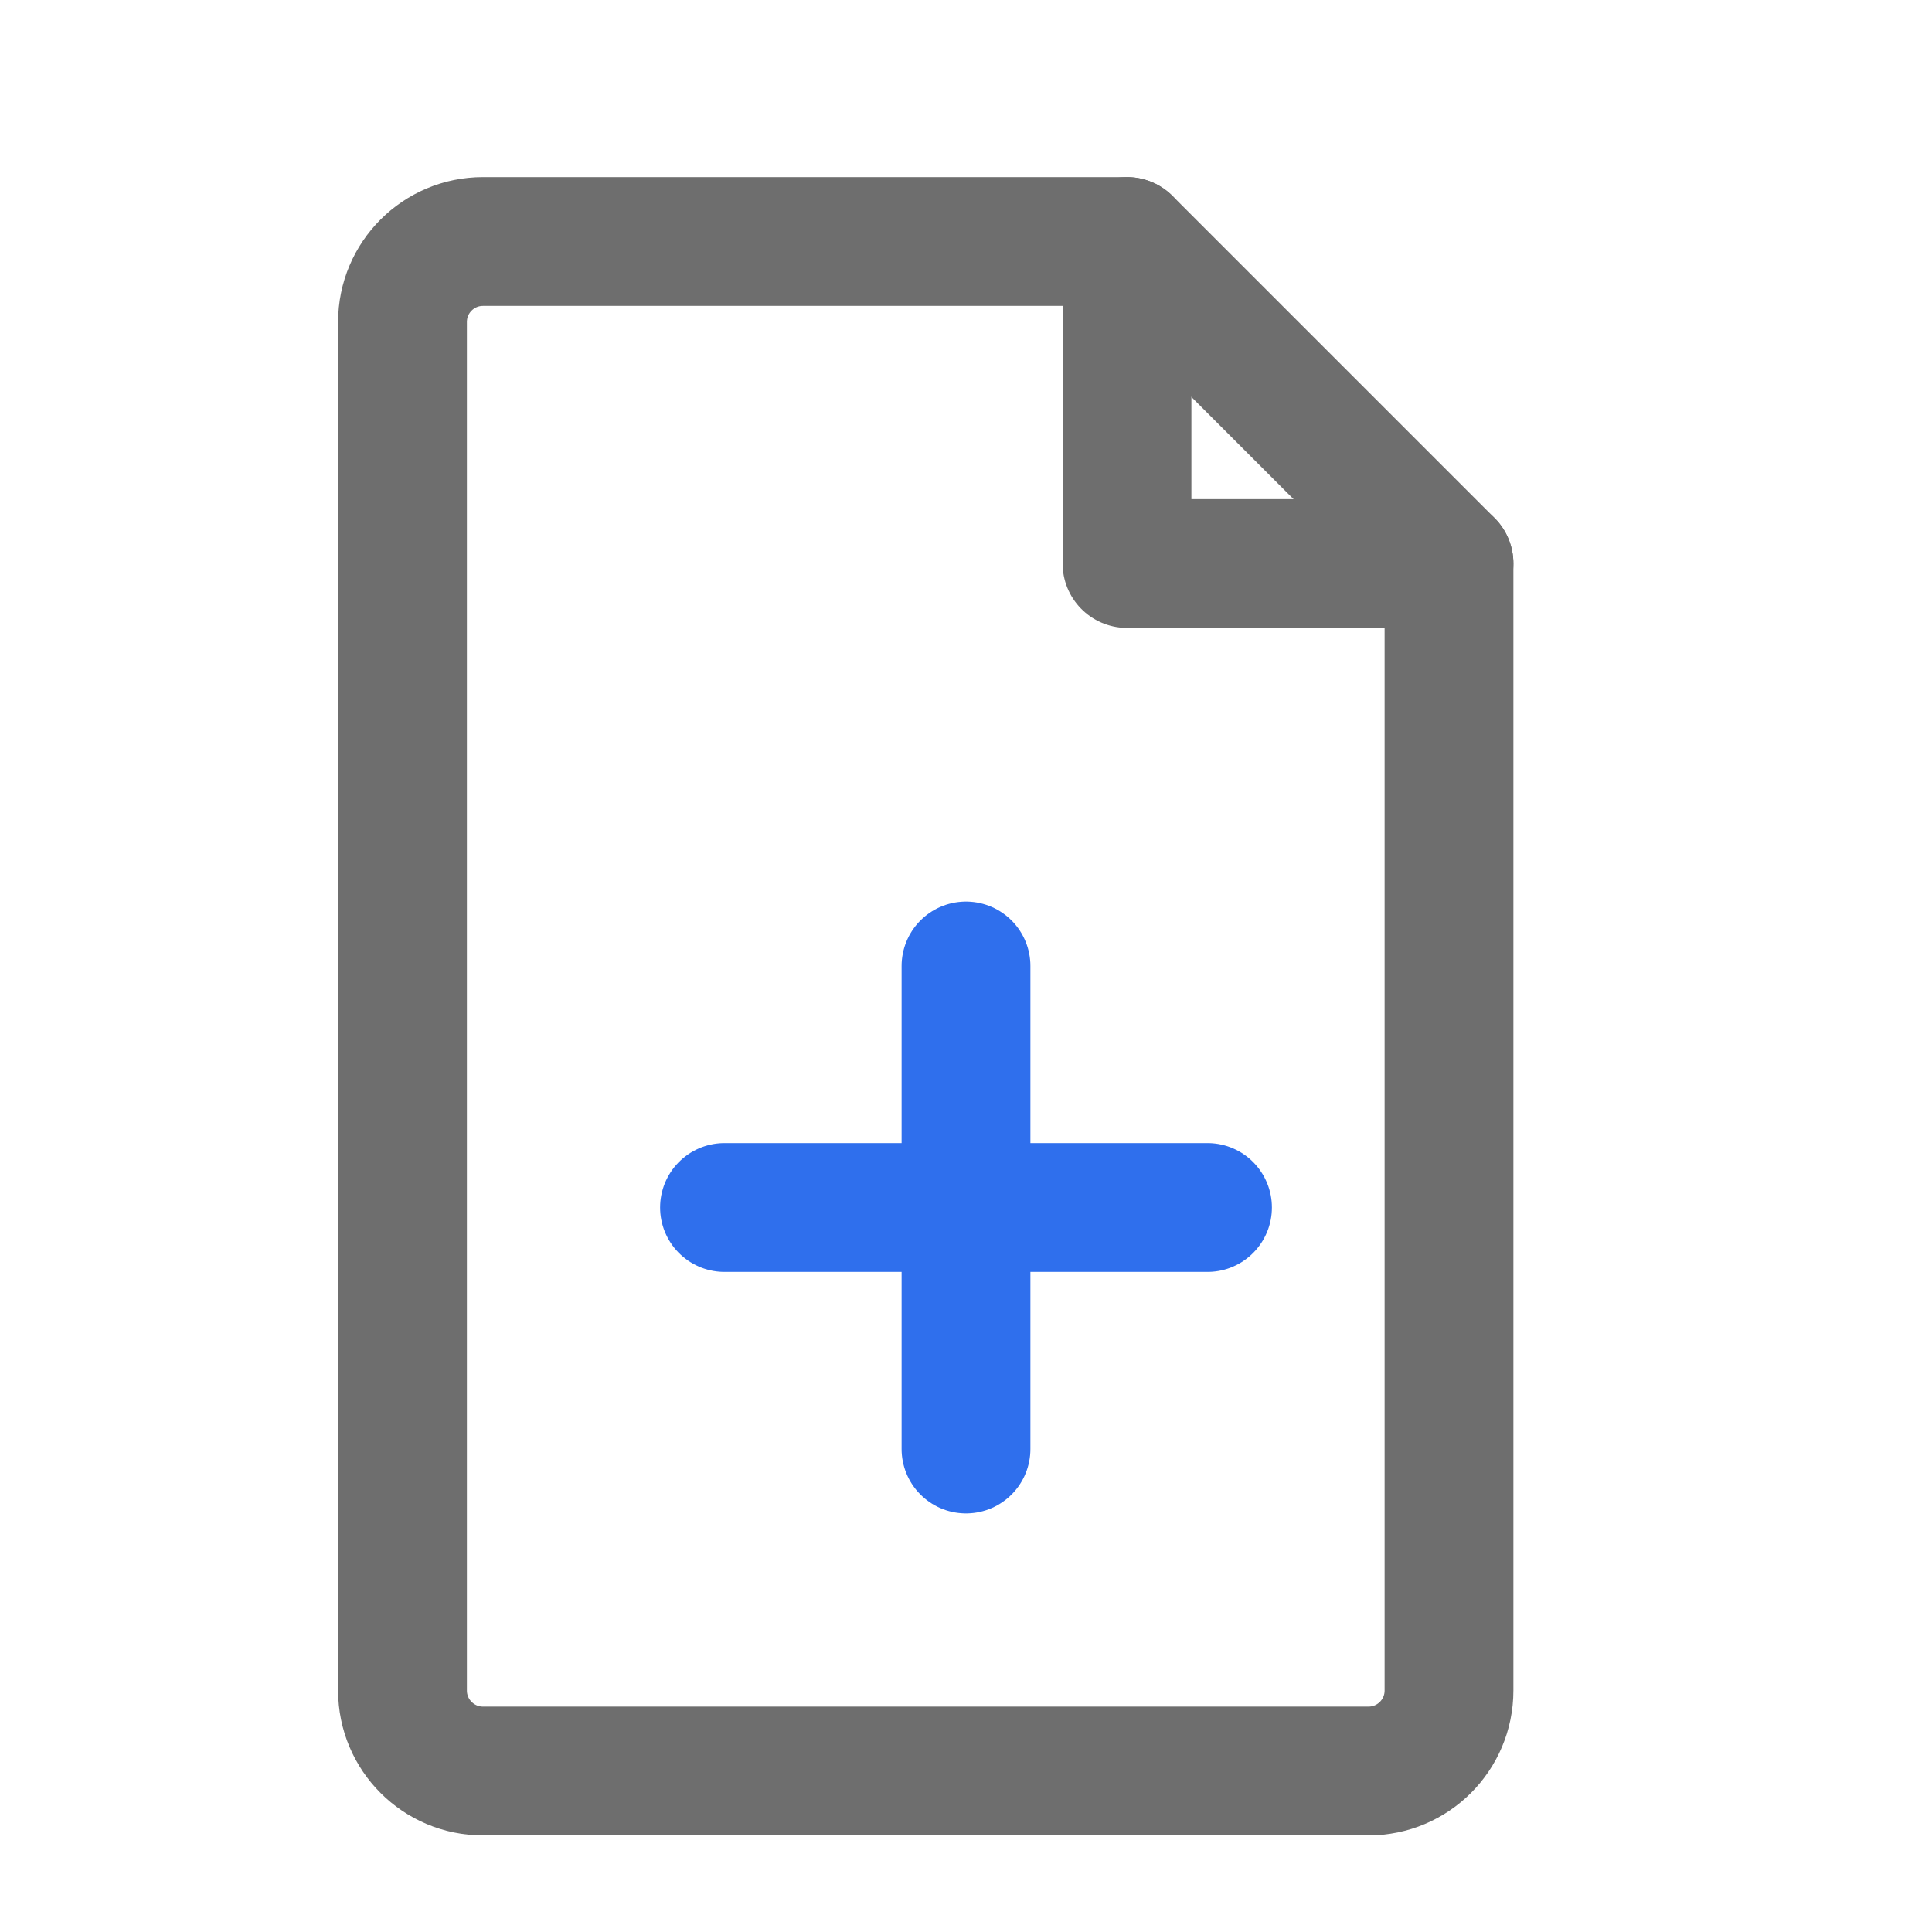
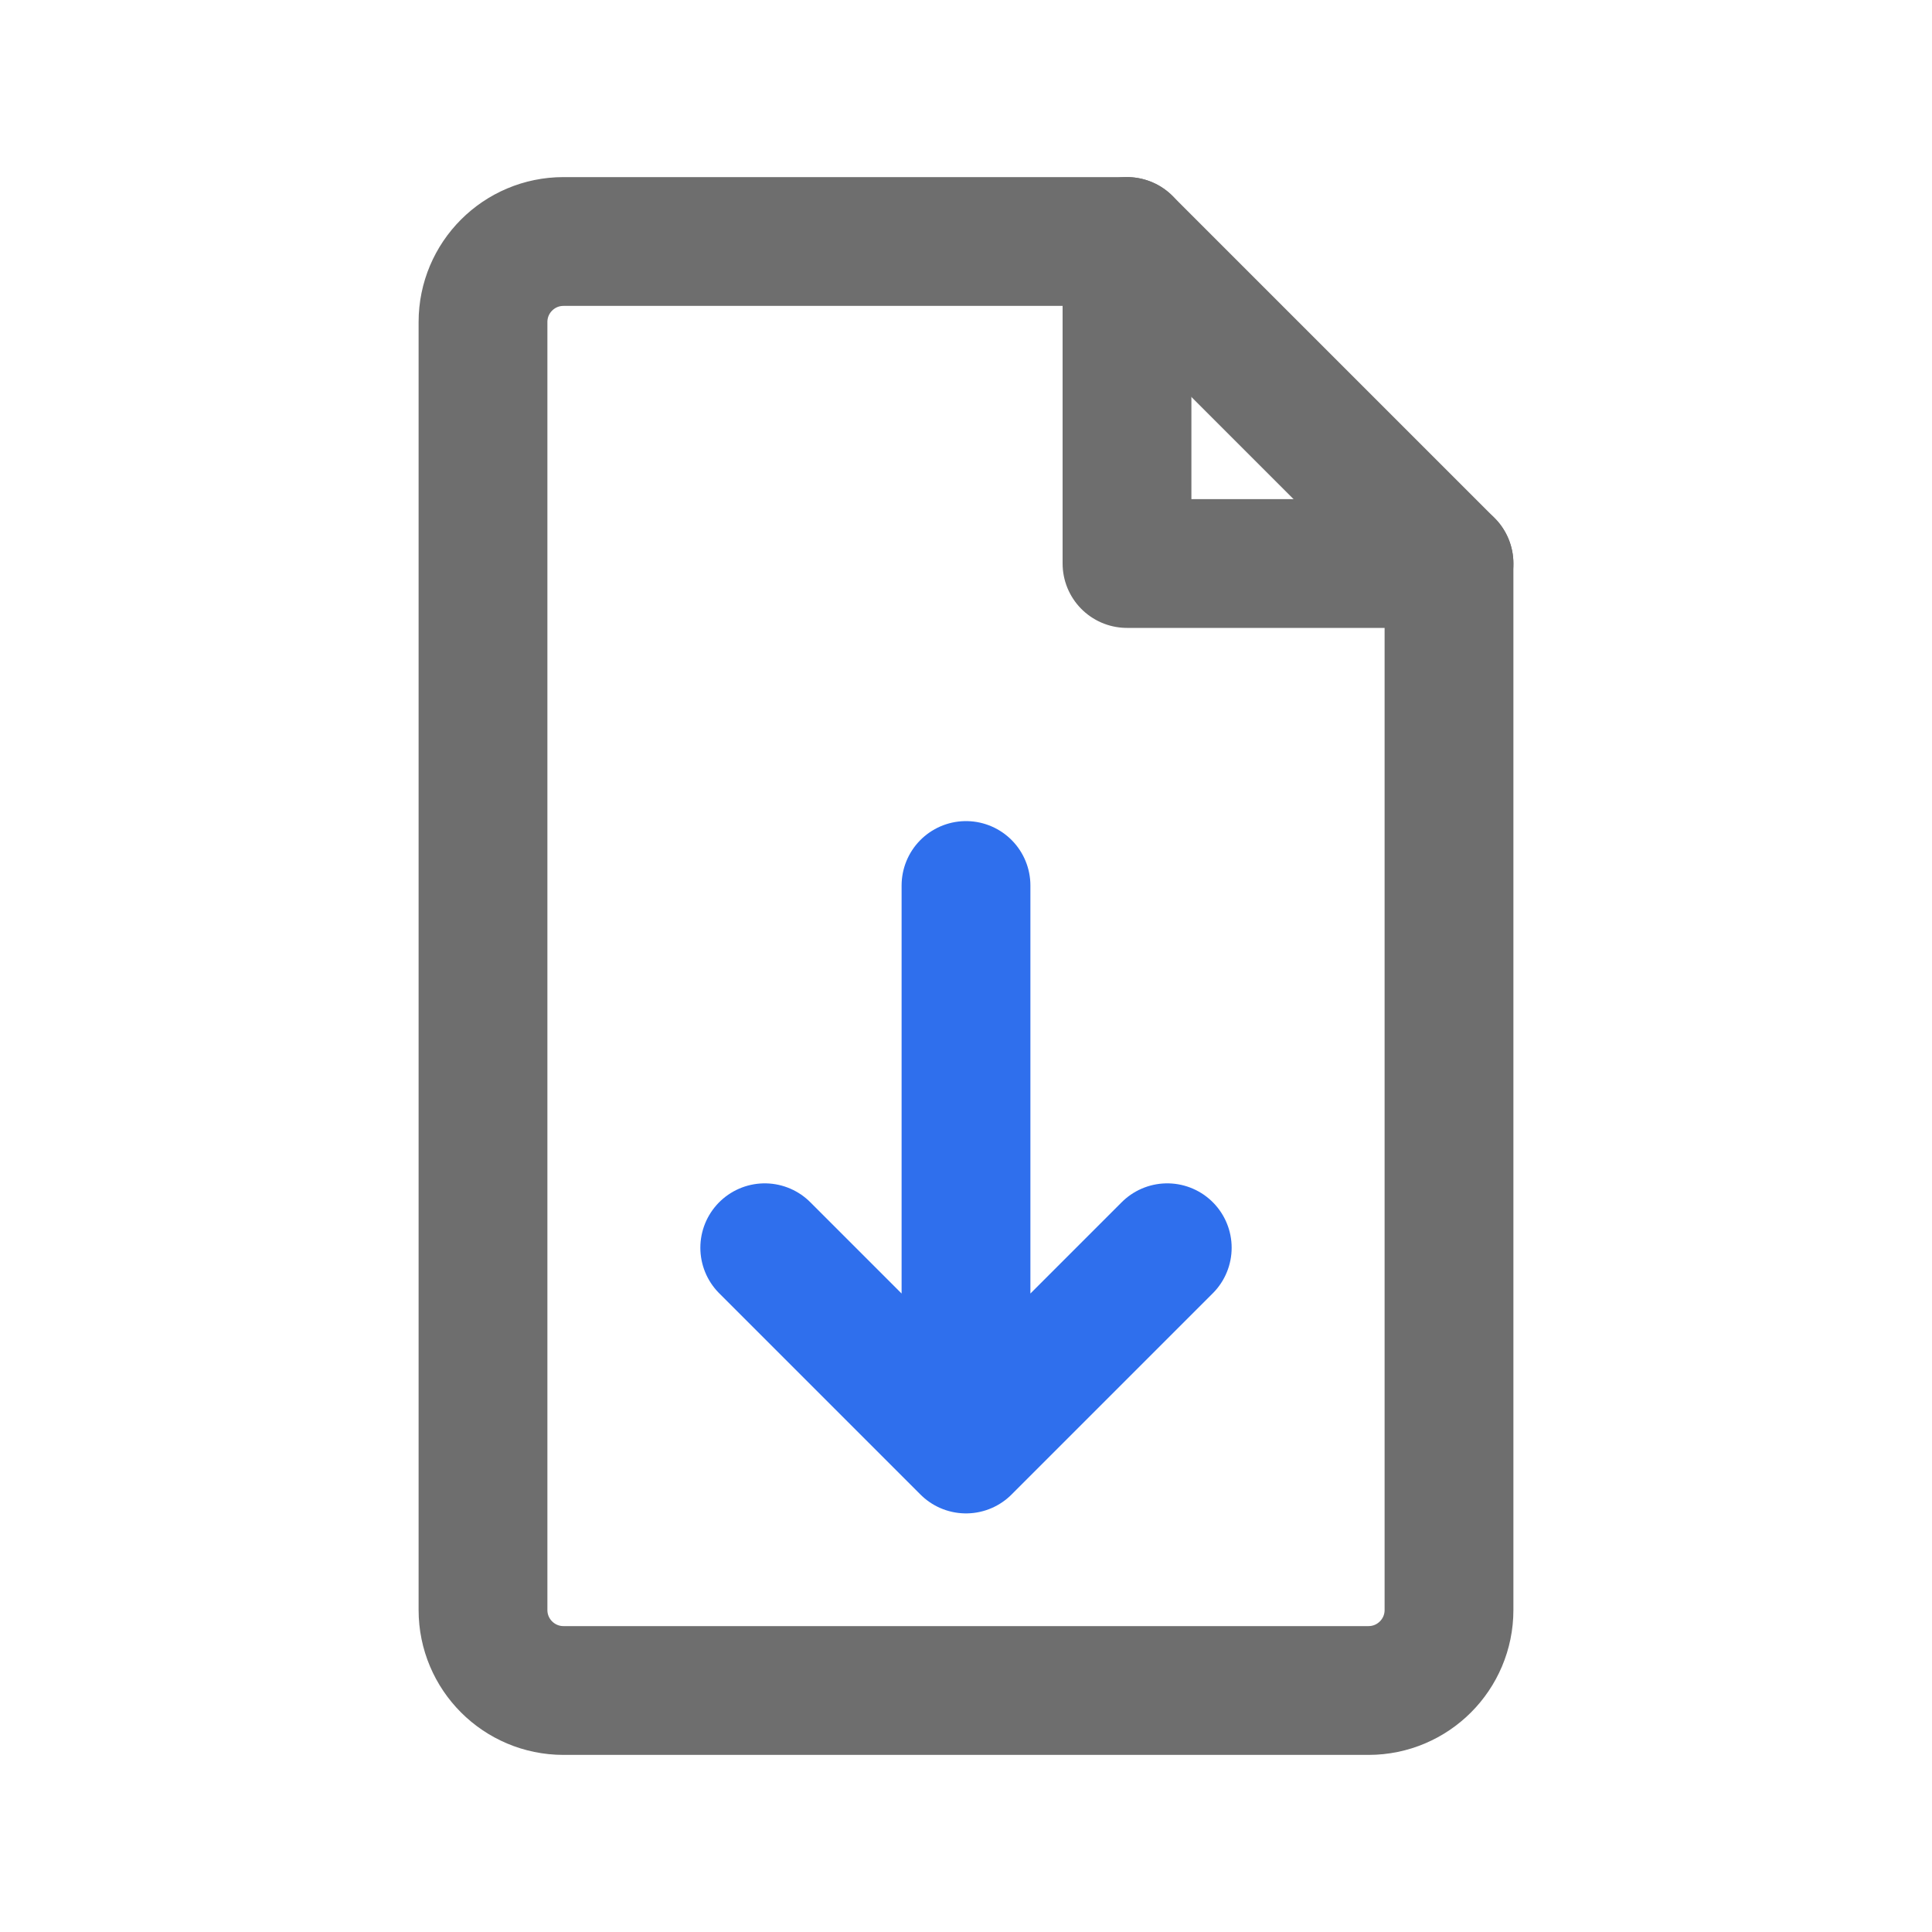
<svg xmlns="http://www.w3.org/2000/svg" viewBox="0 0 24 24" fill="none" stroke="#6E6E6E" stroke-width="1.6" stroke-linecap="round" stroke-linejoin="round">
-   <path d="M6 3h8l4 4v14a1 1 0 0 1-1 1H6a1 1 0 0 1-1-1V4a1 1 0 0 1 1-1Z" />
+   <path d="M7 3h7l4 4v13a1 1 0 0 1-1 1H7a1 1 0 0 1-1-1V4a1 1 0 0 1 1-1Z" />
  <path d="M14 3v4h4" />
-   <path d="M12 12v6M9 15h6" stroke="#2F6FED" />
+   <path d="M12 11v7m0 0-2.5-2.5M12 18l2.5-2.5" stroke="#2F6FED" />
</svg>
